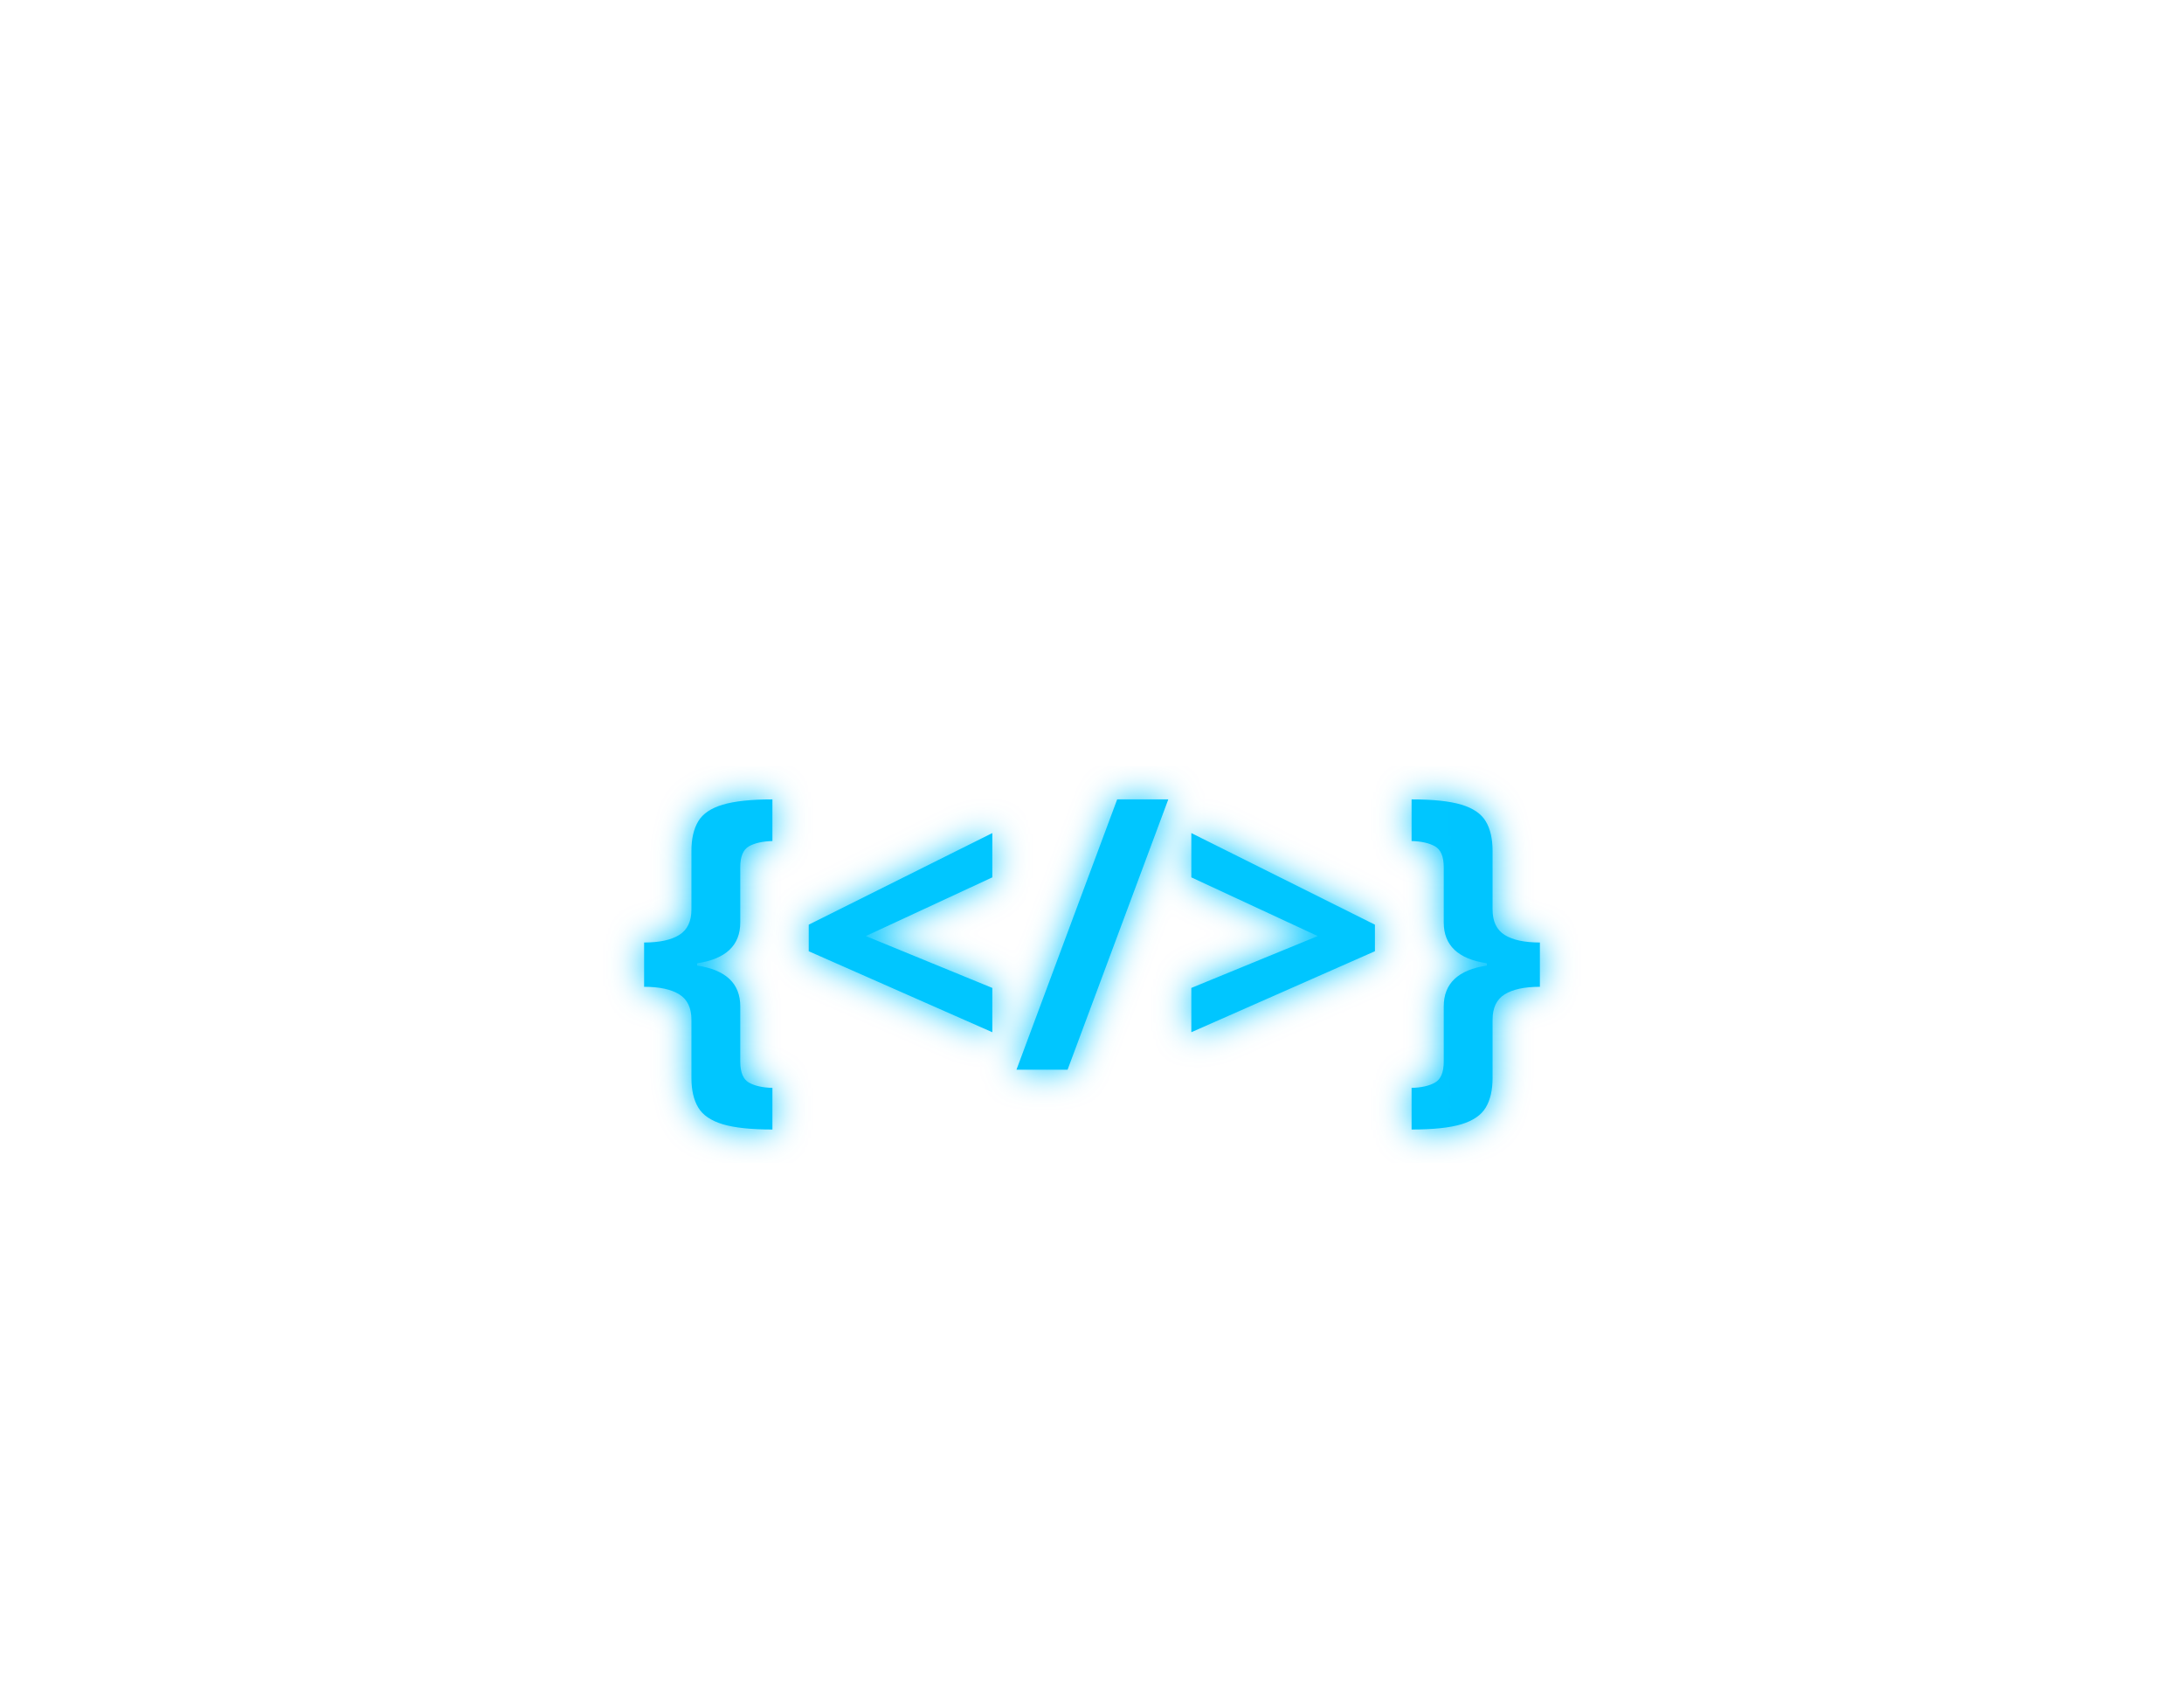
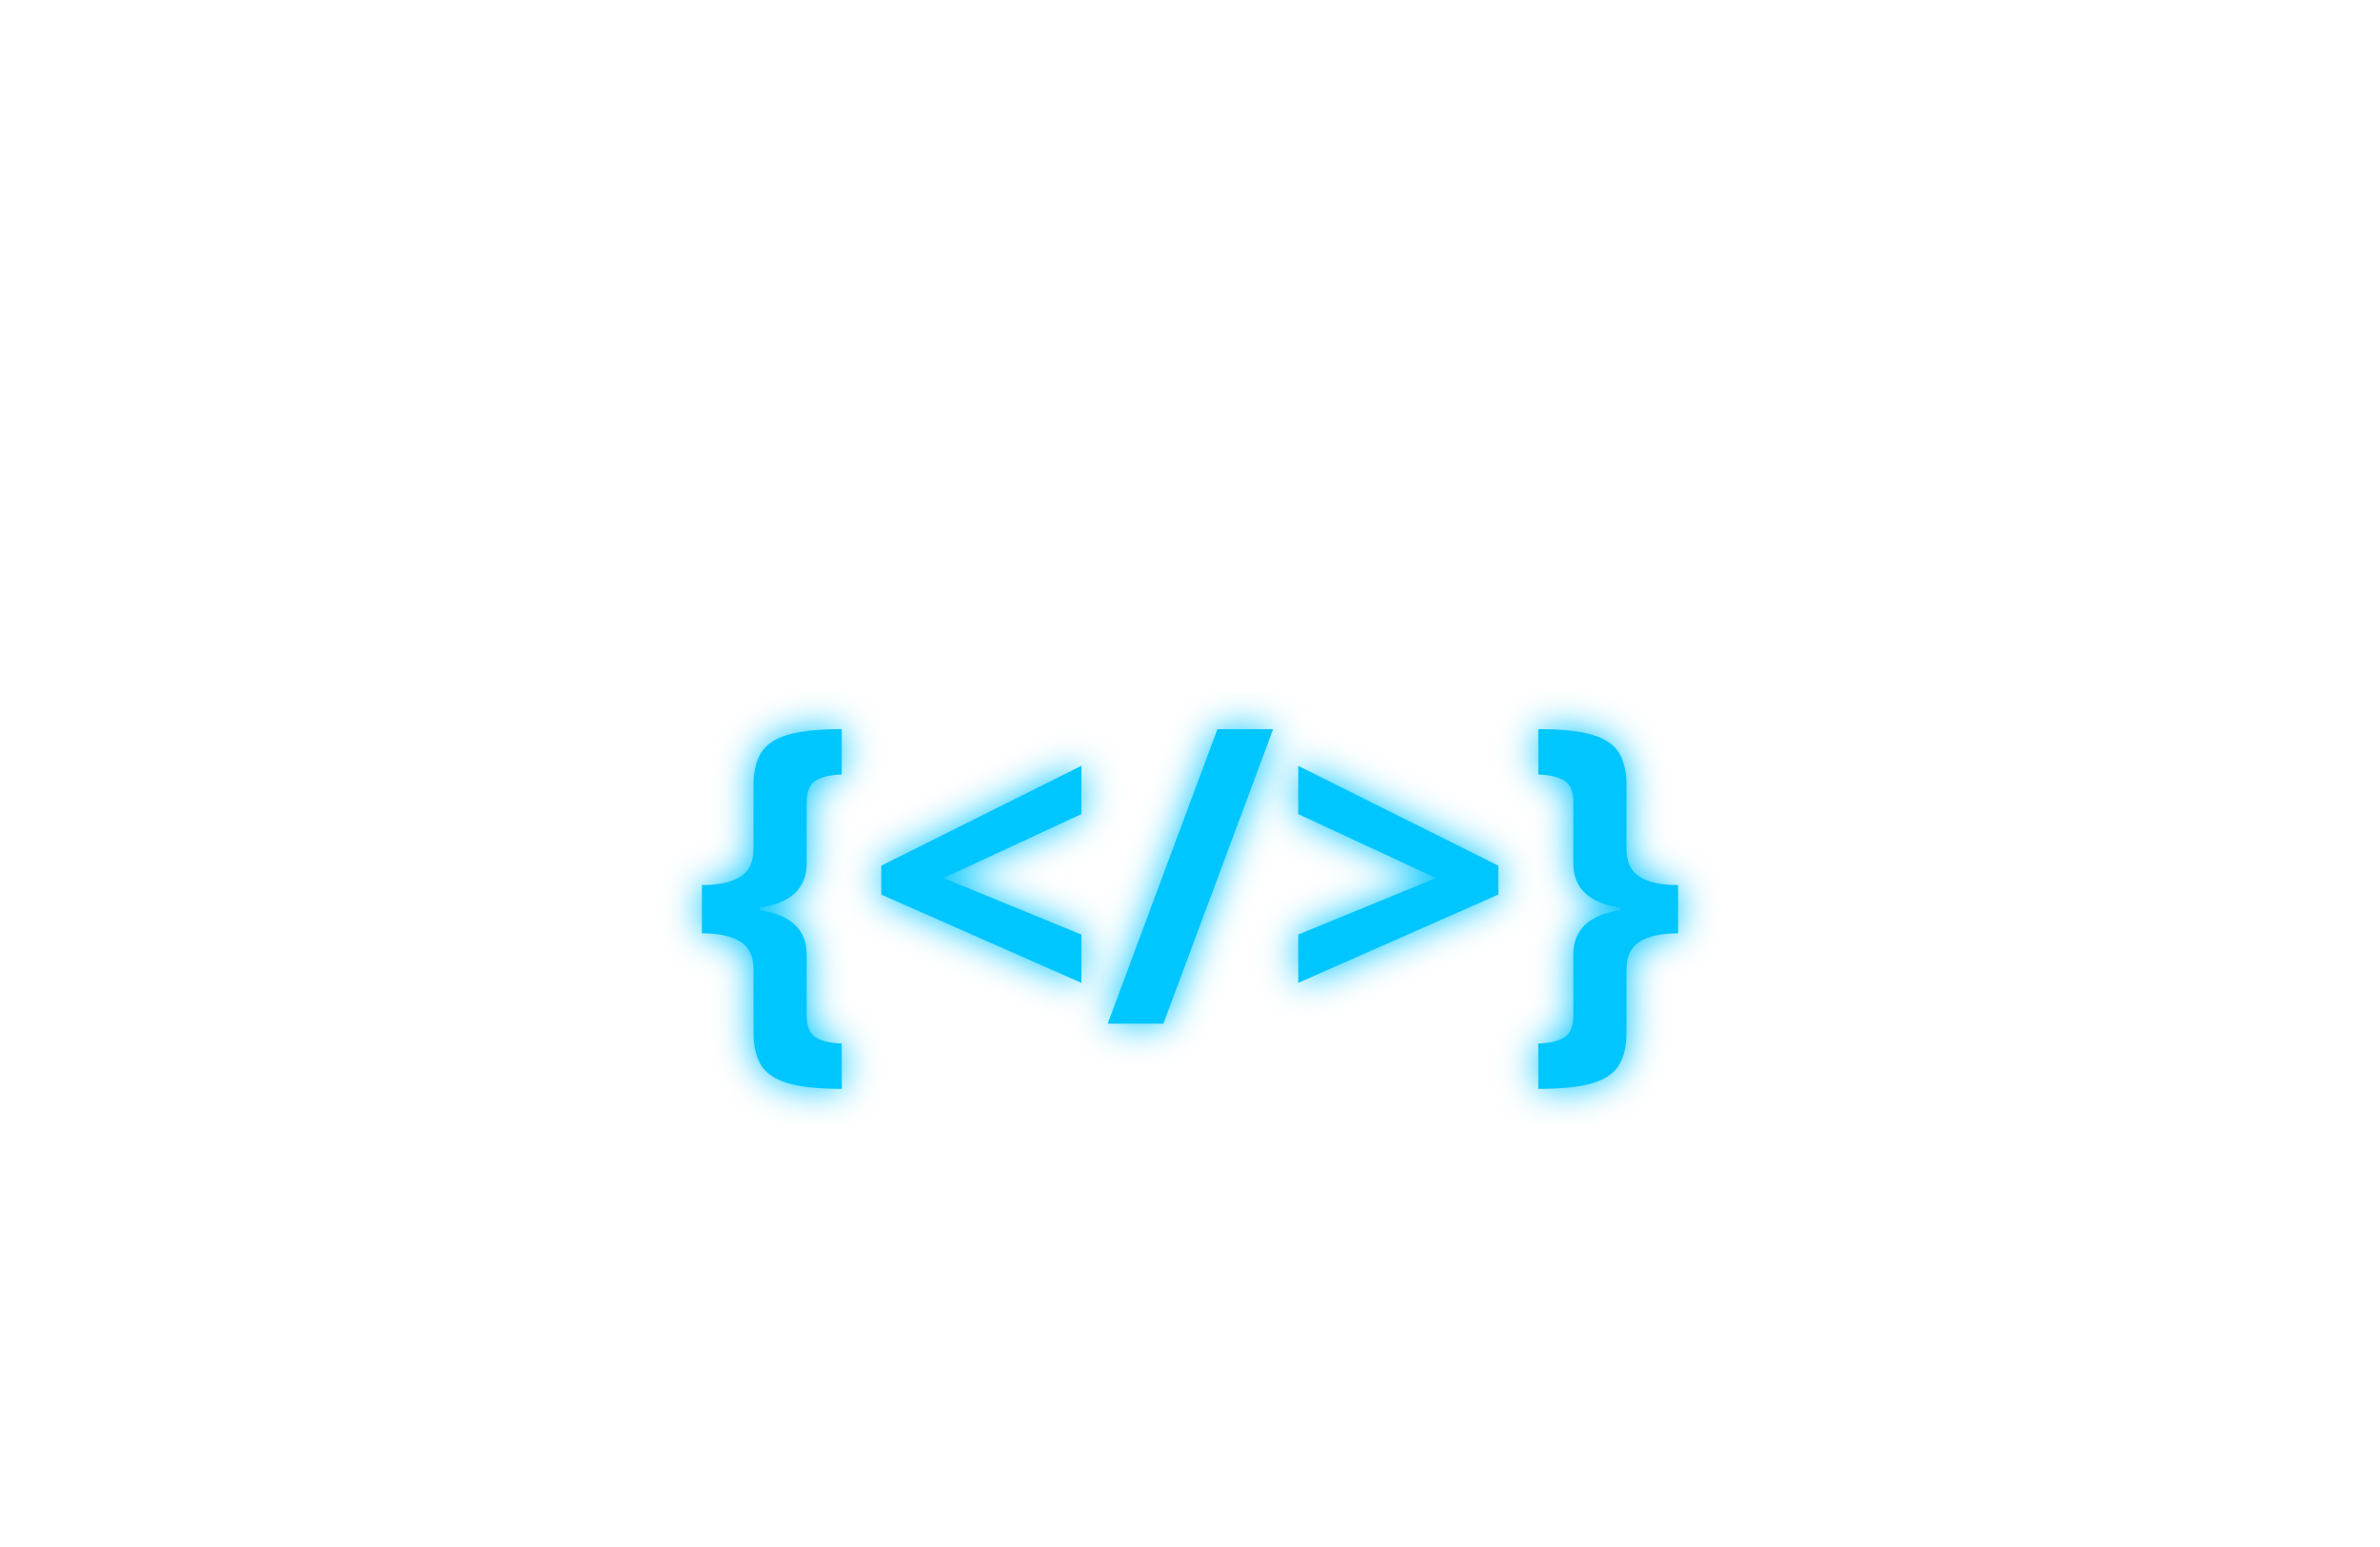
- <svg xmlns="http://www.w3.org/2000/svg" width="130" height="100" viewBox="0 0 450 200">
+ <svg xmlns="http://www.w3.org/2000/svg" width="200" height="130" viewBox="0 0 450 200">
  <defs>
    <linearGradient id="fancyGradient" x1="0" y1="0" x2="300" y2="0">
      <stop offset="0%" stop-color="#00C6FF" />
      <stop offset="50%" stop-color="#0072FF" />
      <stop offset="100%" stop-color="#00C6FF" />
    </linearGradient>
    <filter id="glow">
      <feGaussianBlur stdDeviation="3.5" result="coloredBlur" />
      <feMerge>
        <feMergeNode in="coloredBlur" />
        <feMergeNode in="SourceGraphic" />
      </feMerge>
    </filter>
  </defs>
  <text x="50%" y="60%" text-anchor="middle" dy=".35em" font-family="Poppins, sans-serif" font-weight="900" font-size="78" fill="url(#fancyGradient)" filter="url(#glow)" letter-spacing="1">
    {&lt;/&gt;}
  </text>
</svg>
